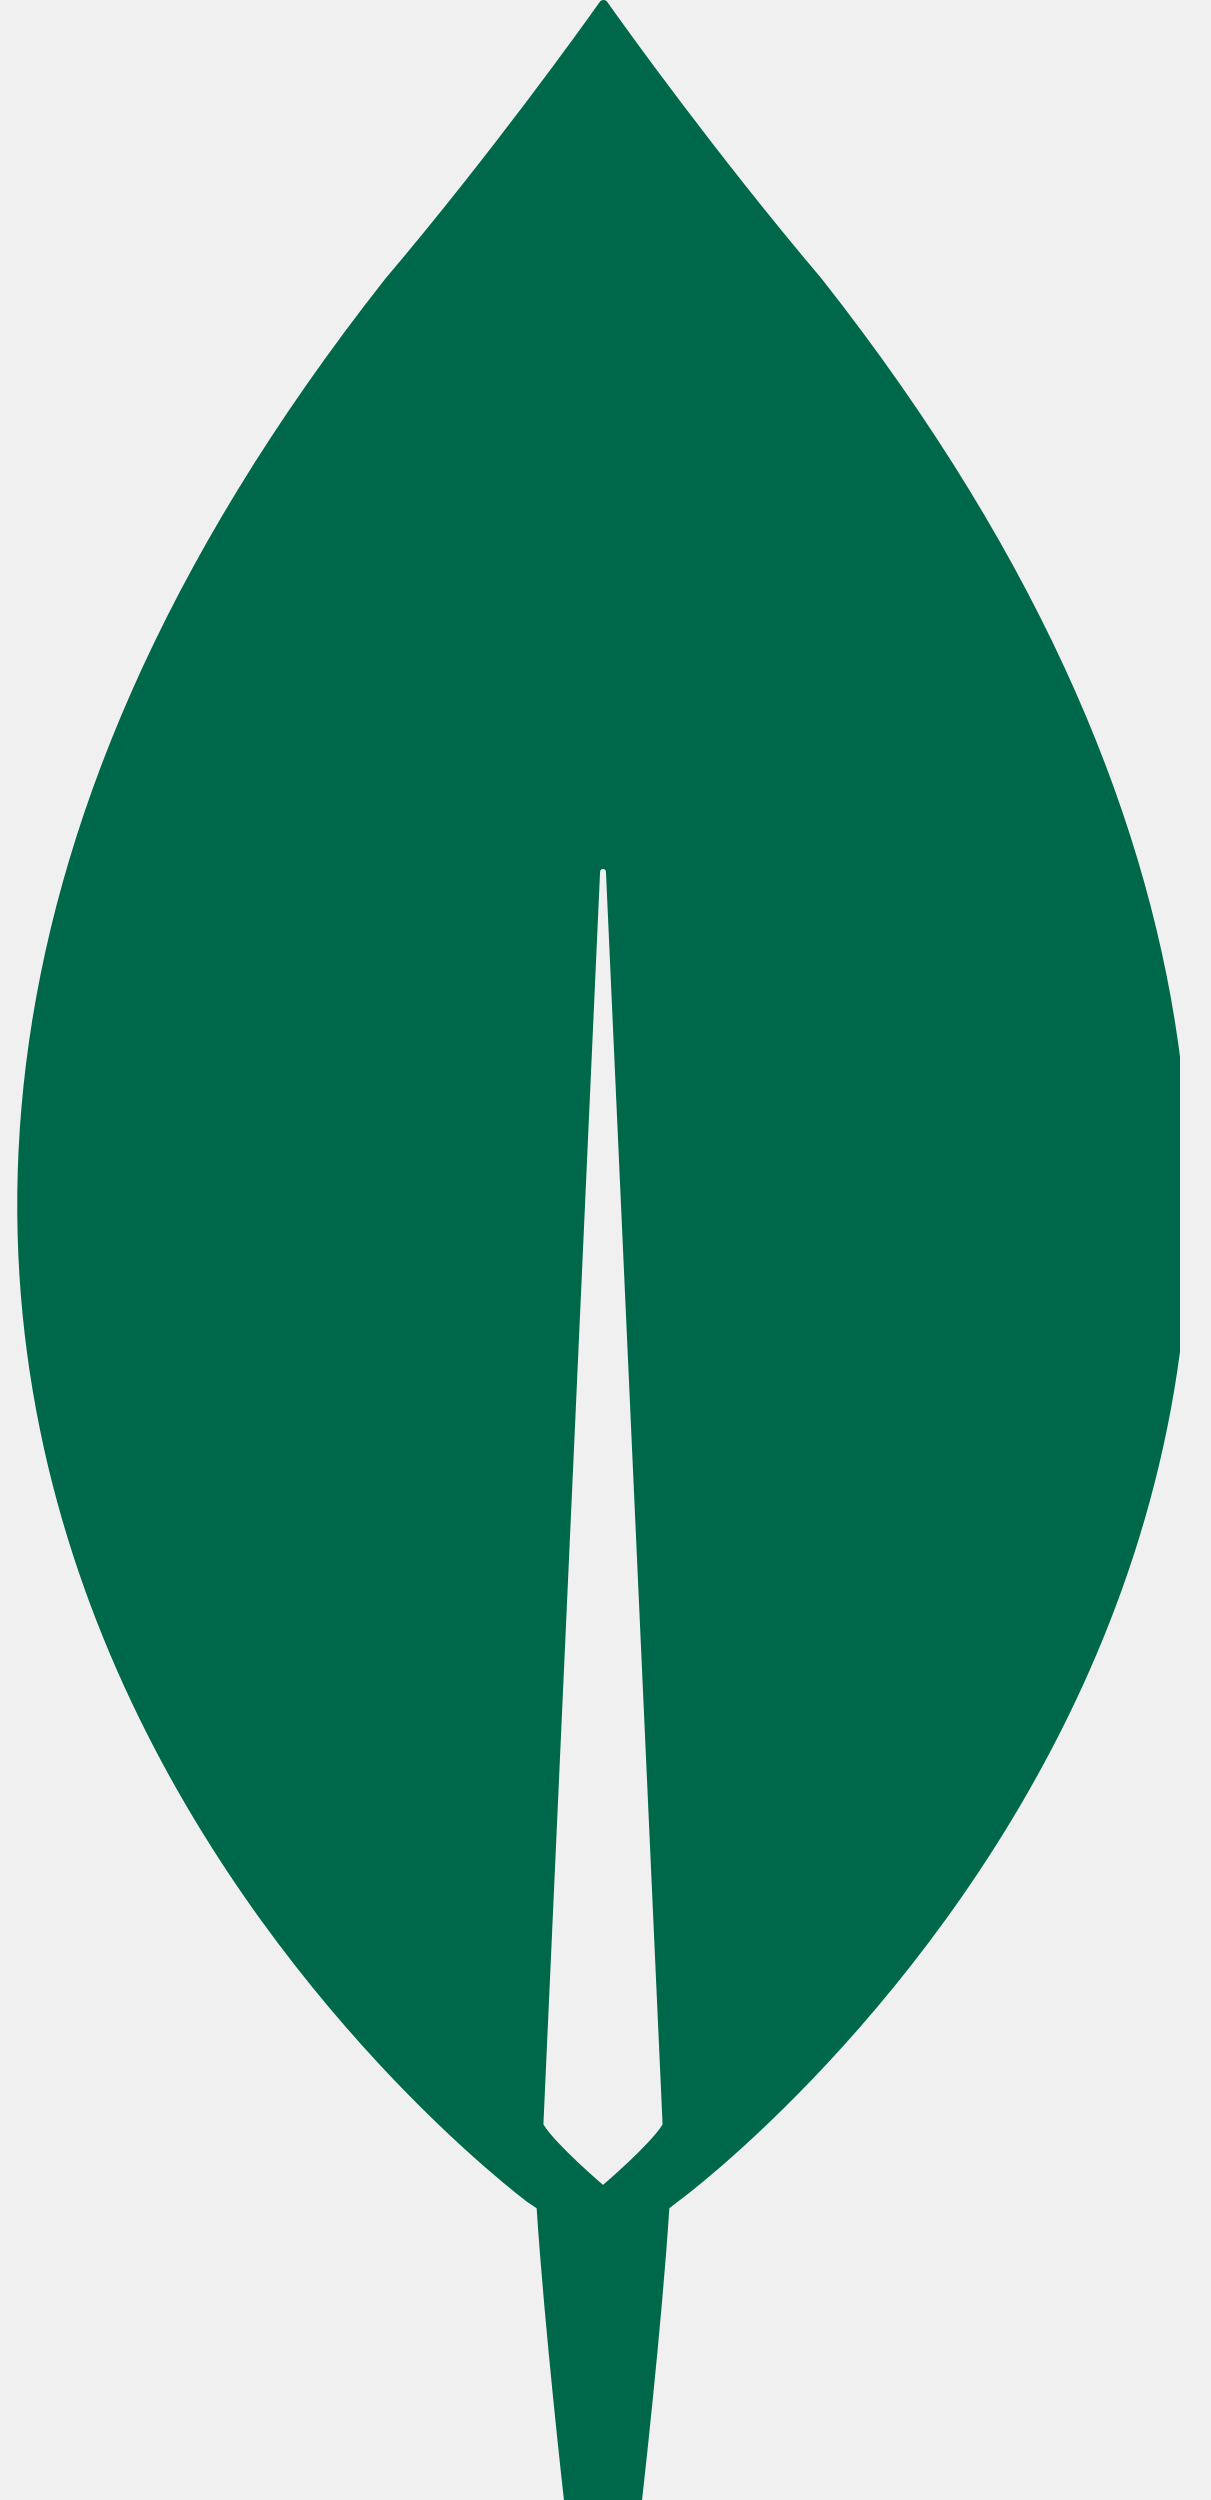
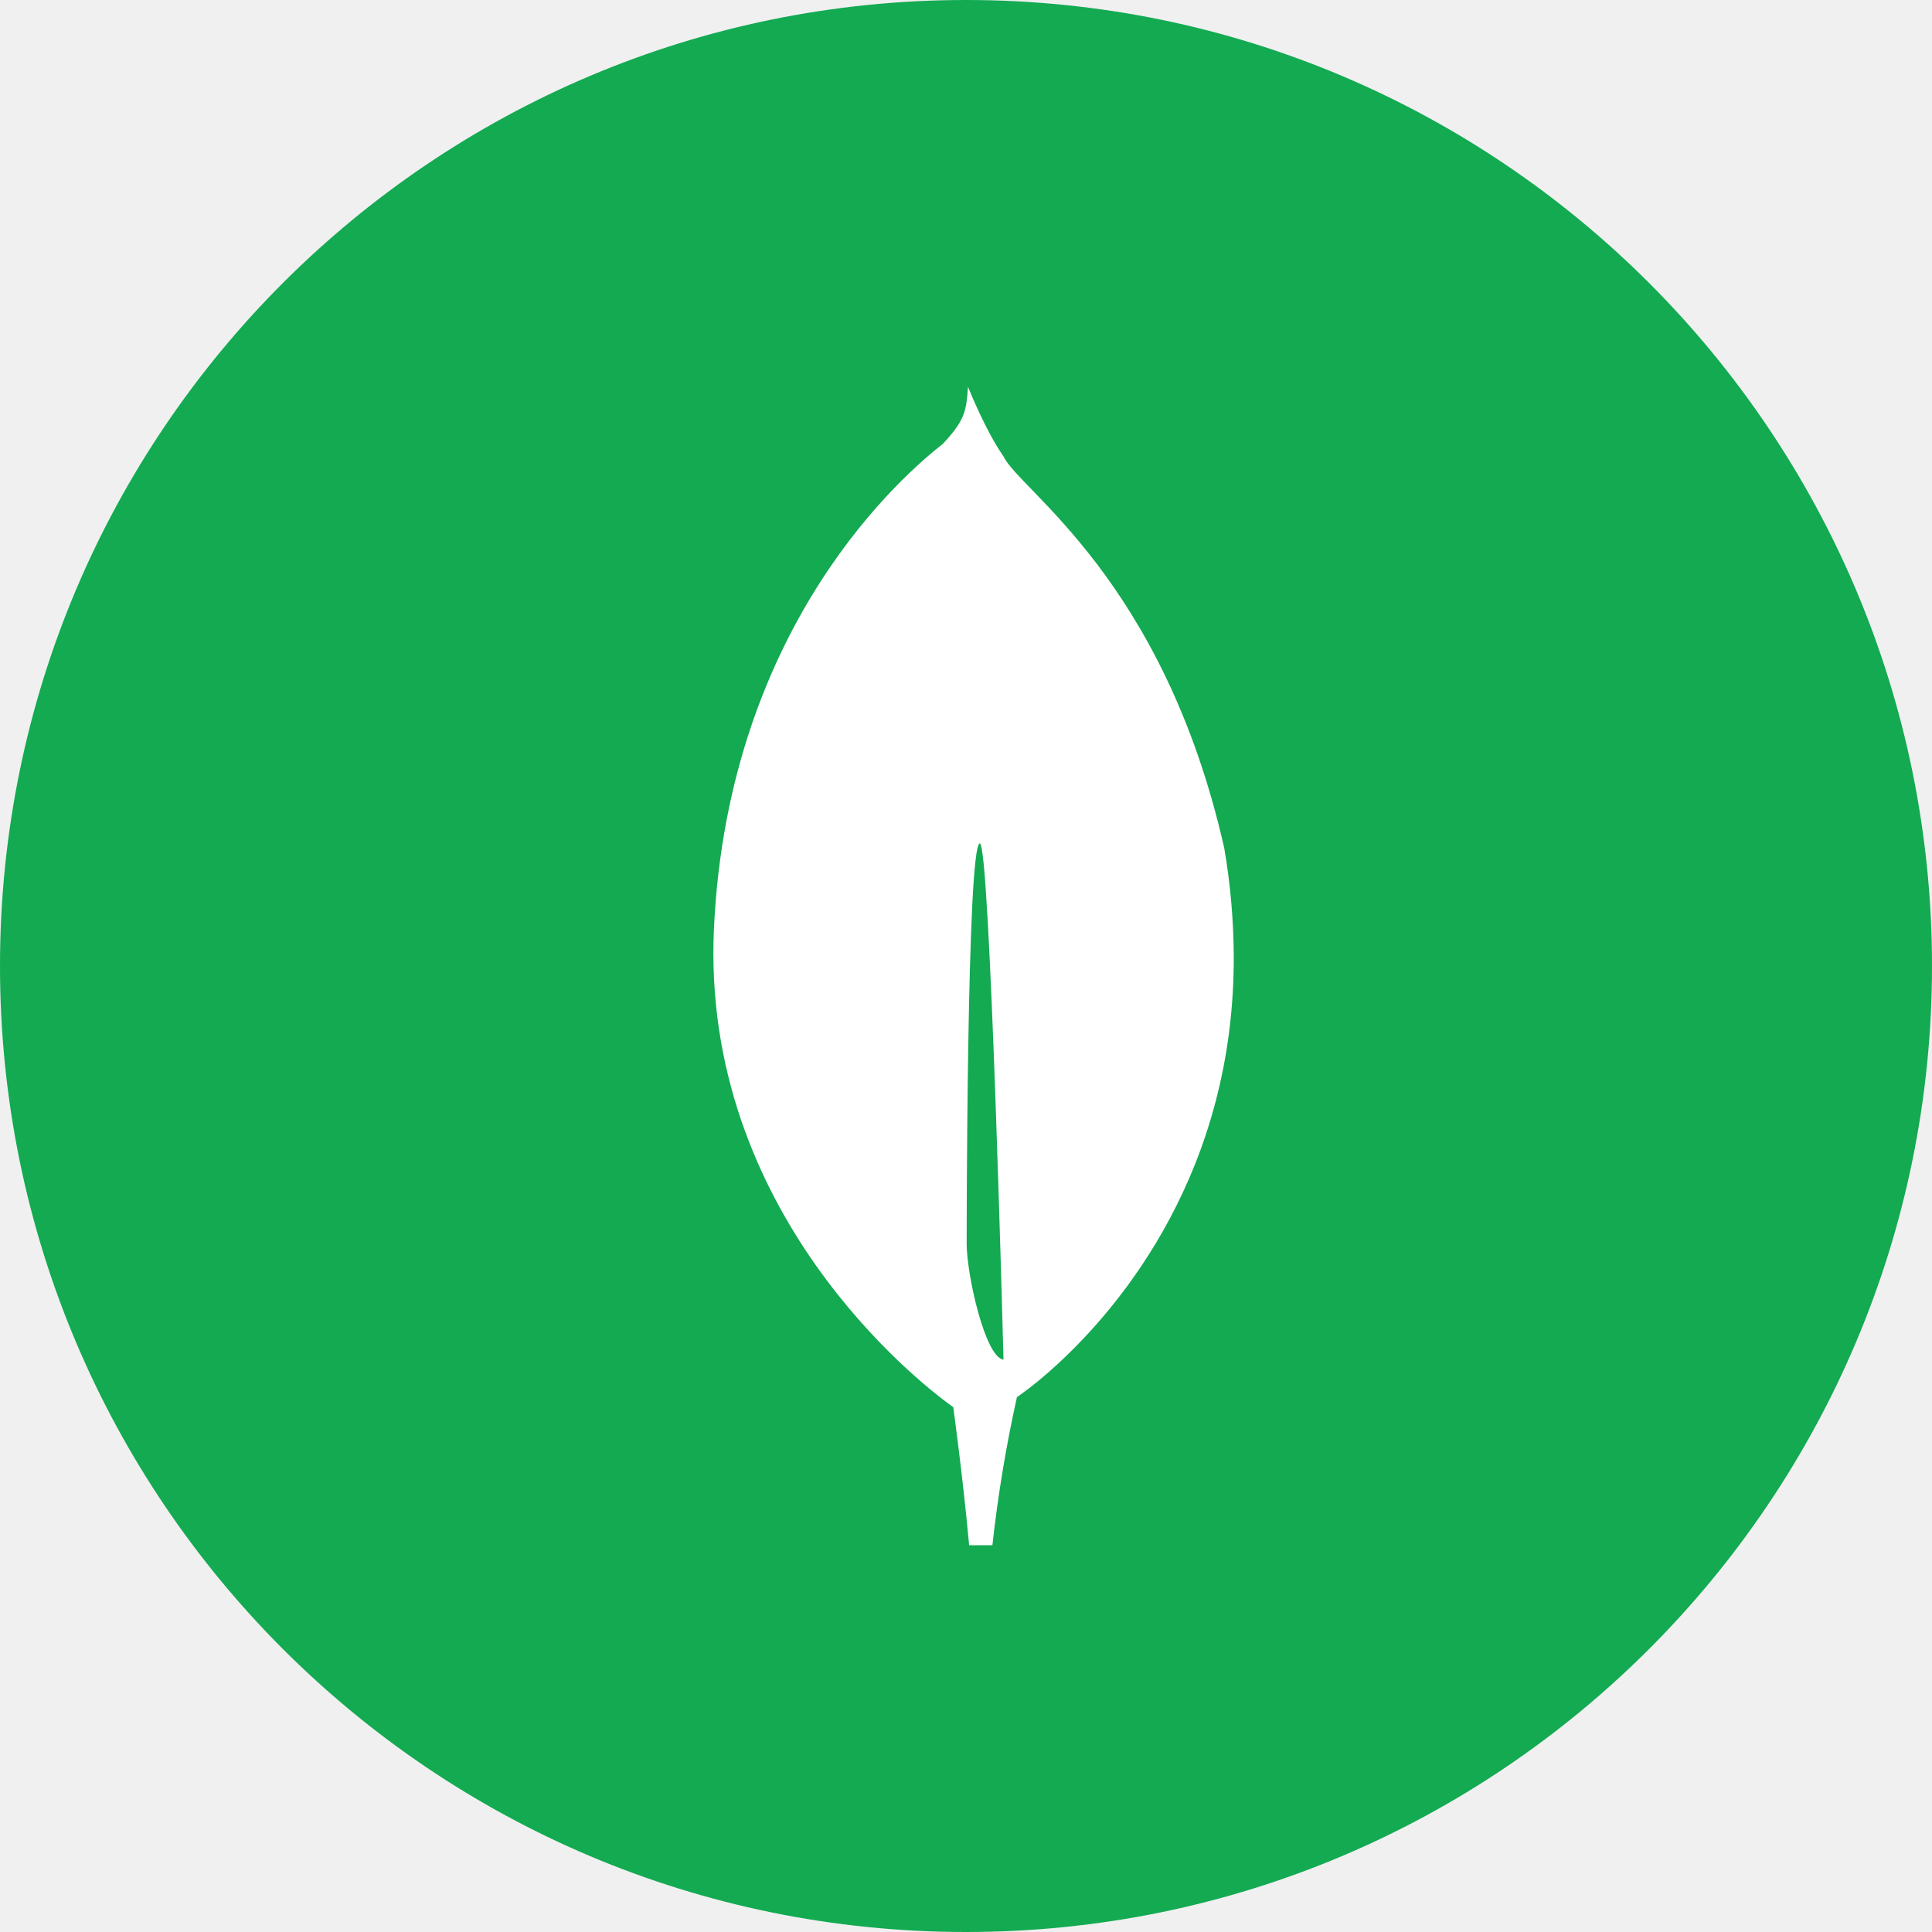
- <svg xmlns="http://www.w3.org/2000/svg" width="31" height="64" viewBox="0 0 31 64" fill="none">
-   <g clip-path="url(#clip0_93_143)">
-     <path d="M21.032 7.133C18.334 3.946 16.011 0.71 15.537 0.037C15.487 -0.012 15.412 -0.012 15.362 0.037C14.887 0.71 12.564 3.946 9.866 7.133C-13.291 36.538 13.513 56.381 13.513 56.381L13.738 56.531C13.938 59.593 14.437 64 14.437 64H15.437H16.436C16.436 64 16.936 59.618 17.135 56.531L17.36 56.356C17.385 56.356 44.19 36.538 21.032 7.133ZM15.437 55.933C15.437 55.933 14.238 54.912 13.913 54.389V54.34L15.362 22.321C15.362 22.221 15.512 22.221 15.512 22.321L16.96 54.34V54.389C16.636 54.912 15.437 55.933 15.437 55.933Z" fill="#00684A" />
-   </g>
-   <defs>
-     <clipPath id="clip0_93_143">
-       <rect width="29.767" height="64" fill="white" transform="translate(0.44104)" />
-     </clipPath>
-   </defs>
+ <svg xmlns="http://www.w3.org/2000/svg" width="800px" height="800px" viewBox="0 0 1024 1024">
+   <circle cx="512" cy="512" r="512" style="fill:#13aa52" />
+   <path d="M648.86 449.44c-32.34-142.73-108.77-189.66-117-207.59-9-12.65-18.12-35.15-18.12-35.15-.15-.38-.39-1.05-.67-1.7-.93 12.65-1.41 17.53-13.37 30.29-18.52 14.48-113.54 94.21-121.27 256.37-7.21 151.24 109.25 241.36 125 252.85l1.79 1.27v-.11c.1.76 5 36 8.44 73.34H526a726.68 726.68 0 0 1 13-78.53l1-.65a204.48 204.48 0 0 0 20.11-16.45l.72-.65c33.48-30.93 93.67-102.47 93.08-216.53a347.07 347.07 0 0 0-5.05-56.76zM512.35 659.12s0-212.12 7-212.08c5.46 0 12.53 273.61 12.53 273.61-9.72-1.17-19.53-45.03-19.53-61.53z" style="fill:#fff" />
</svg>
